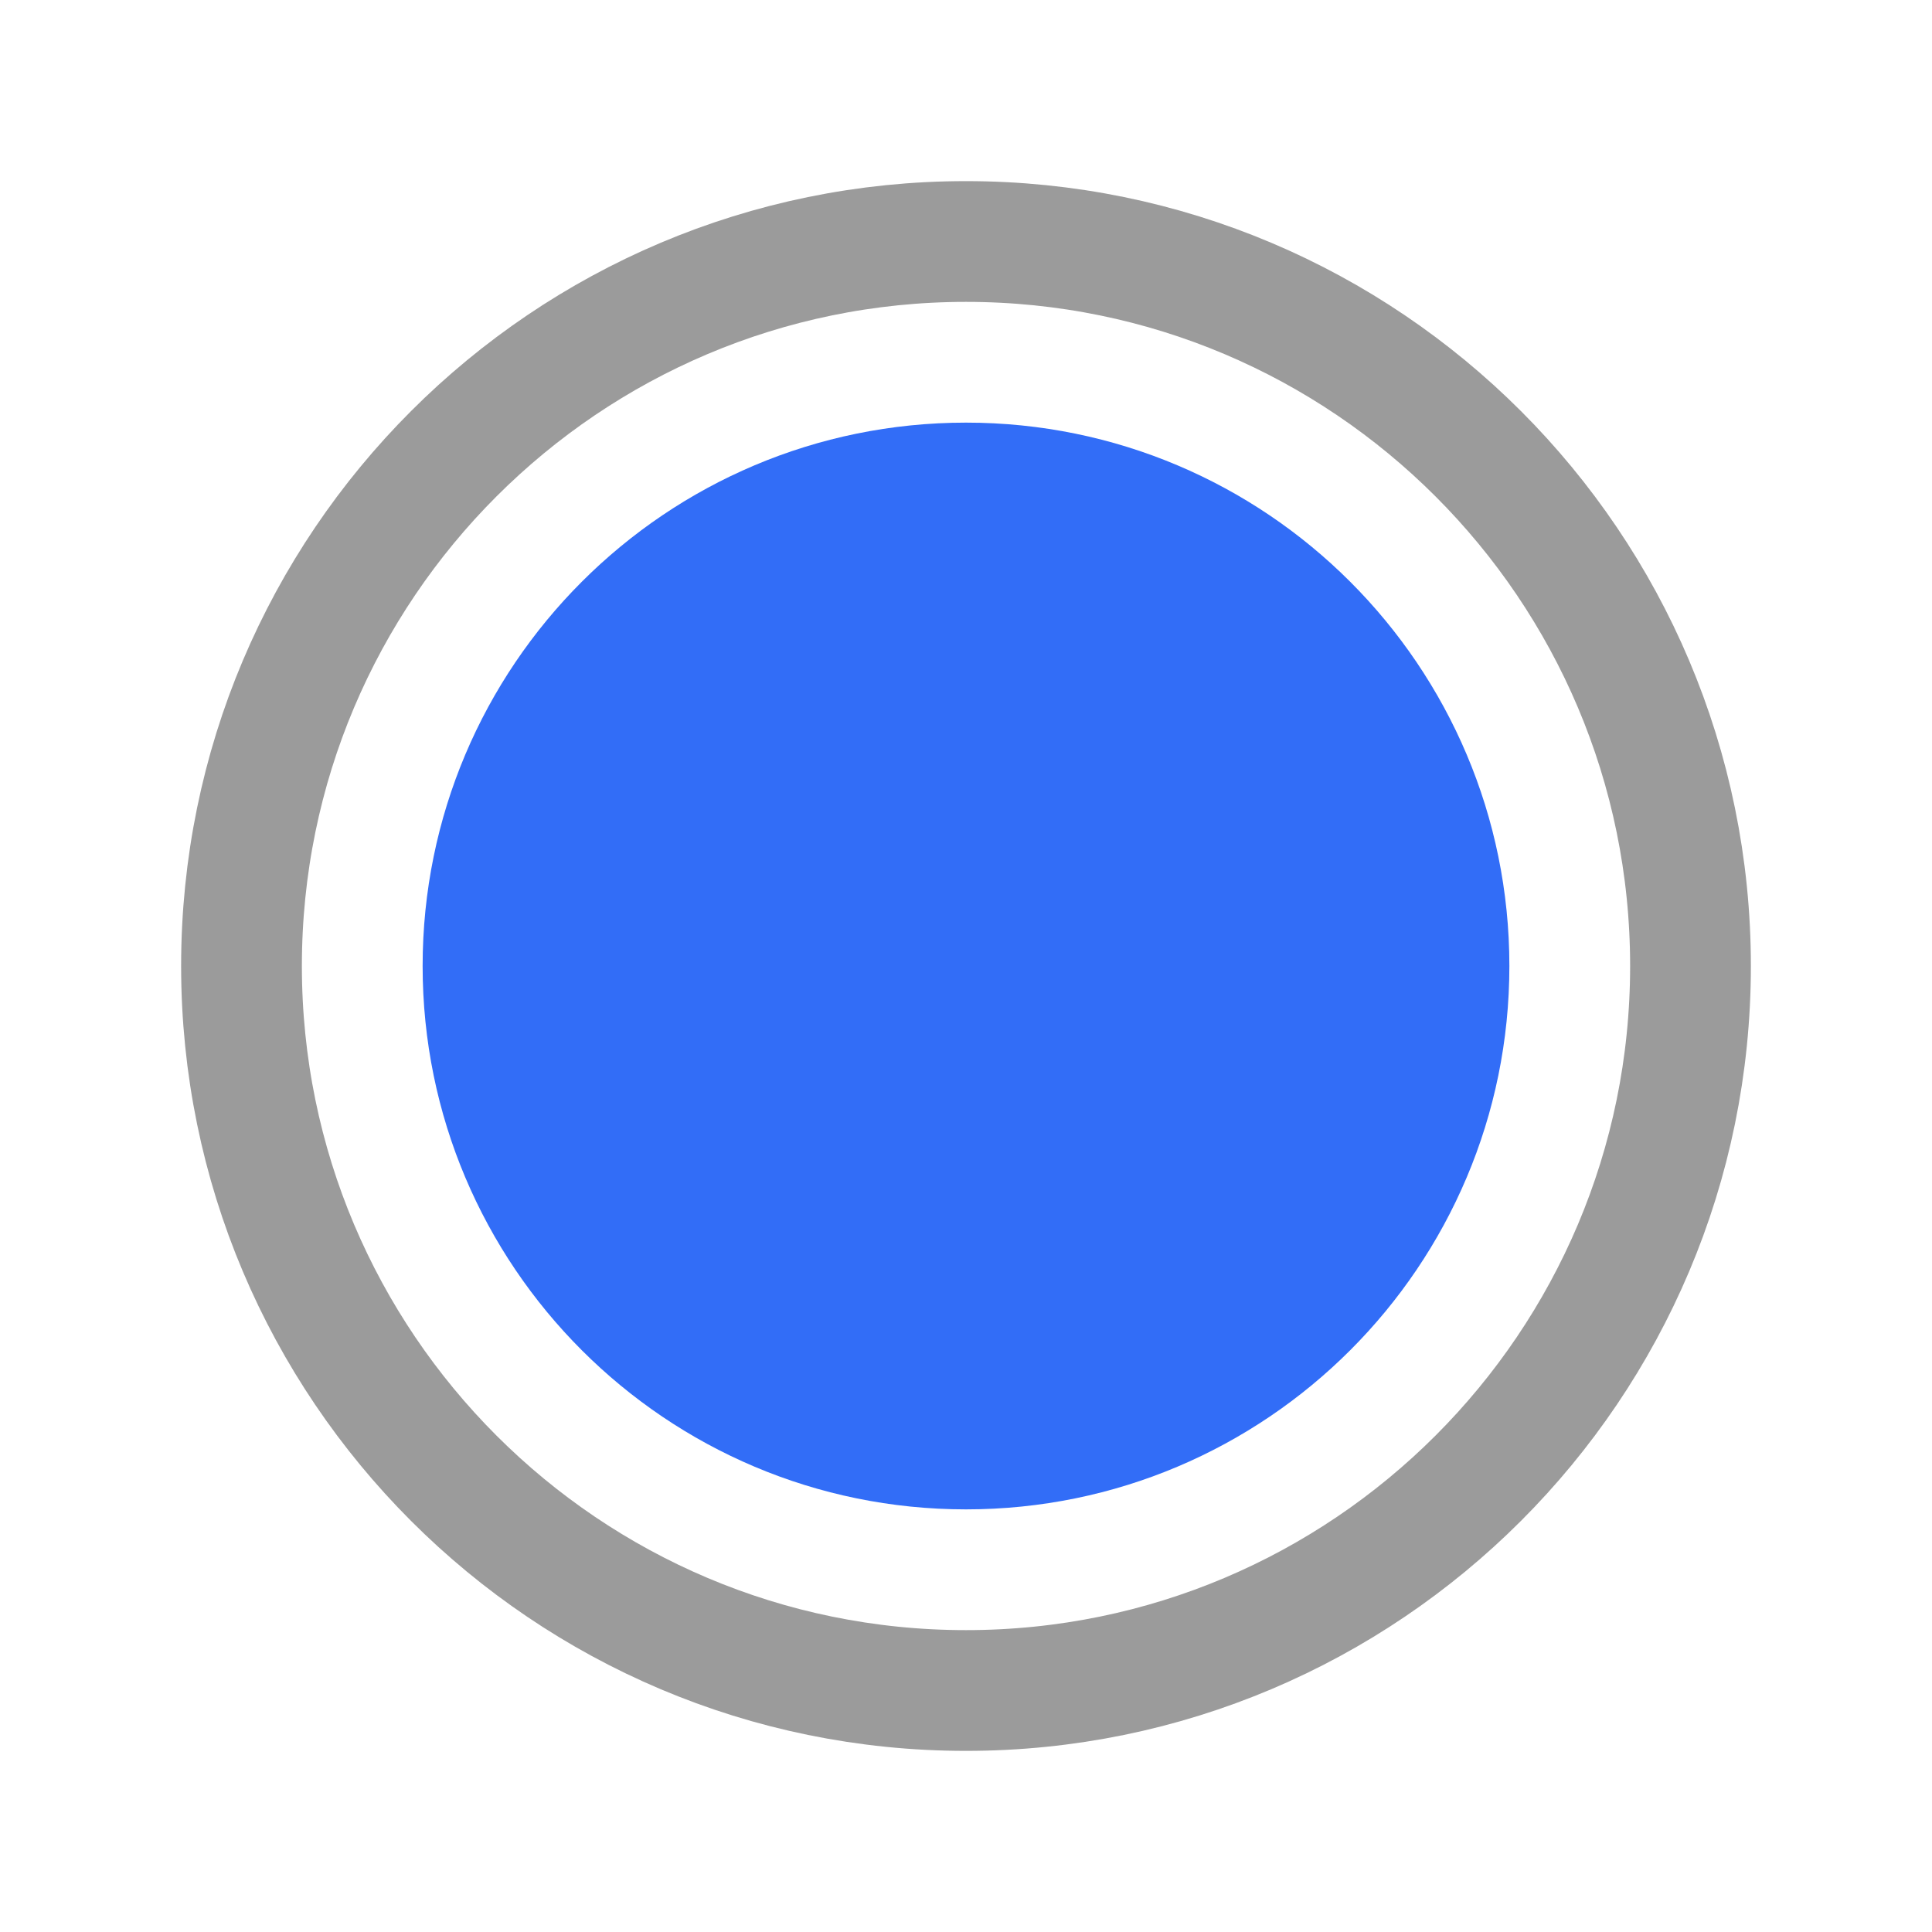
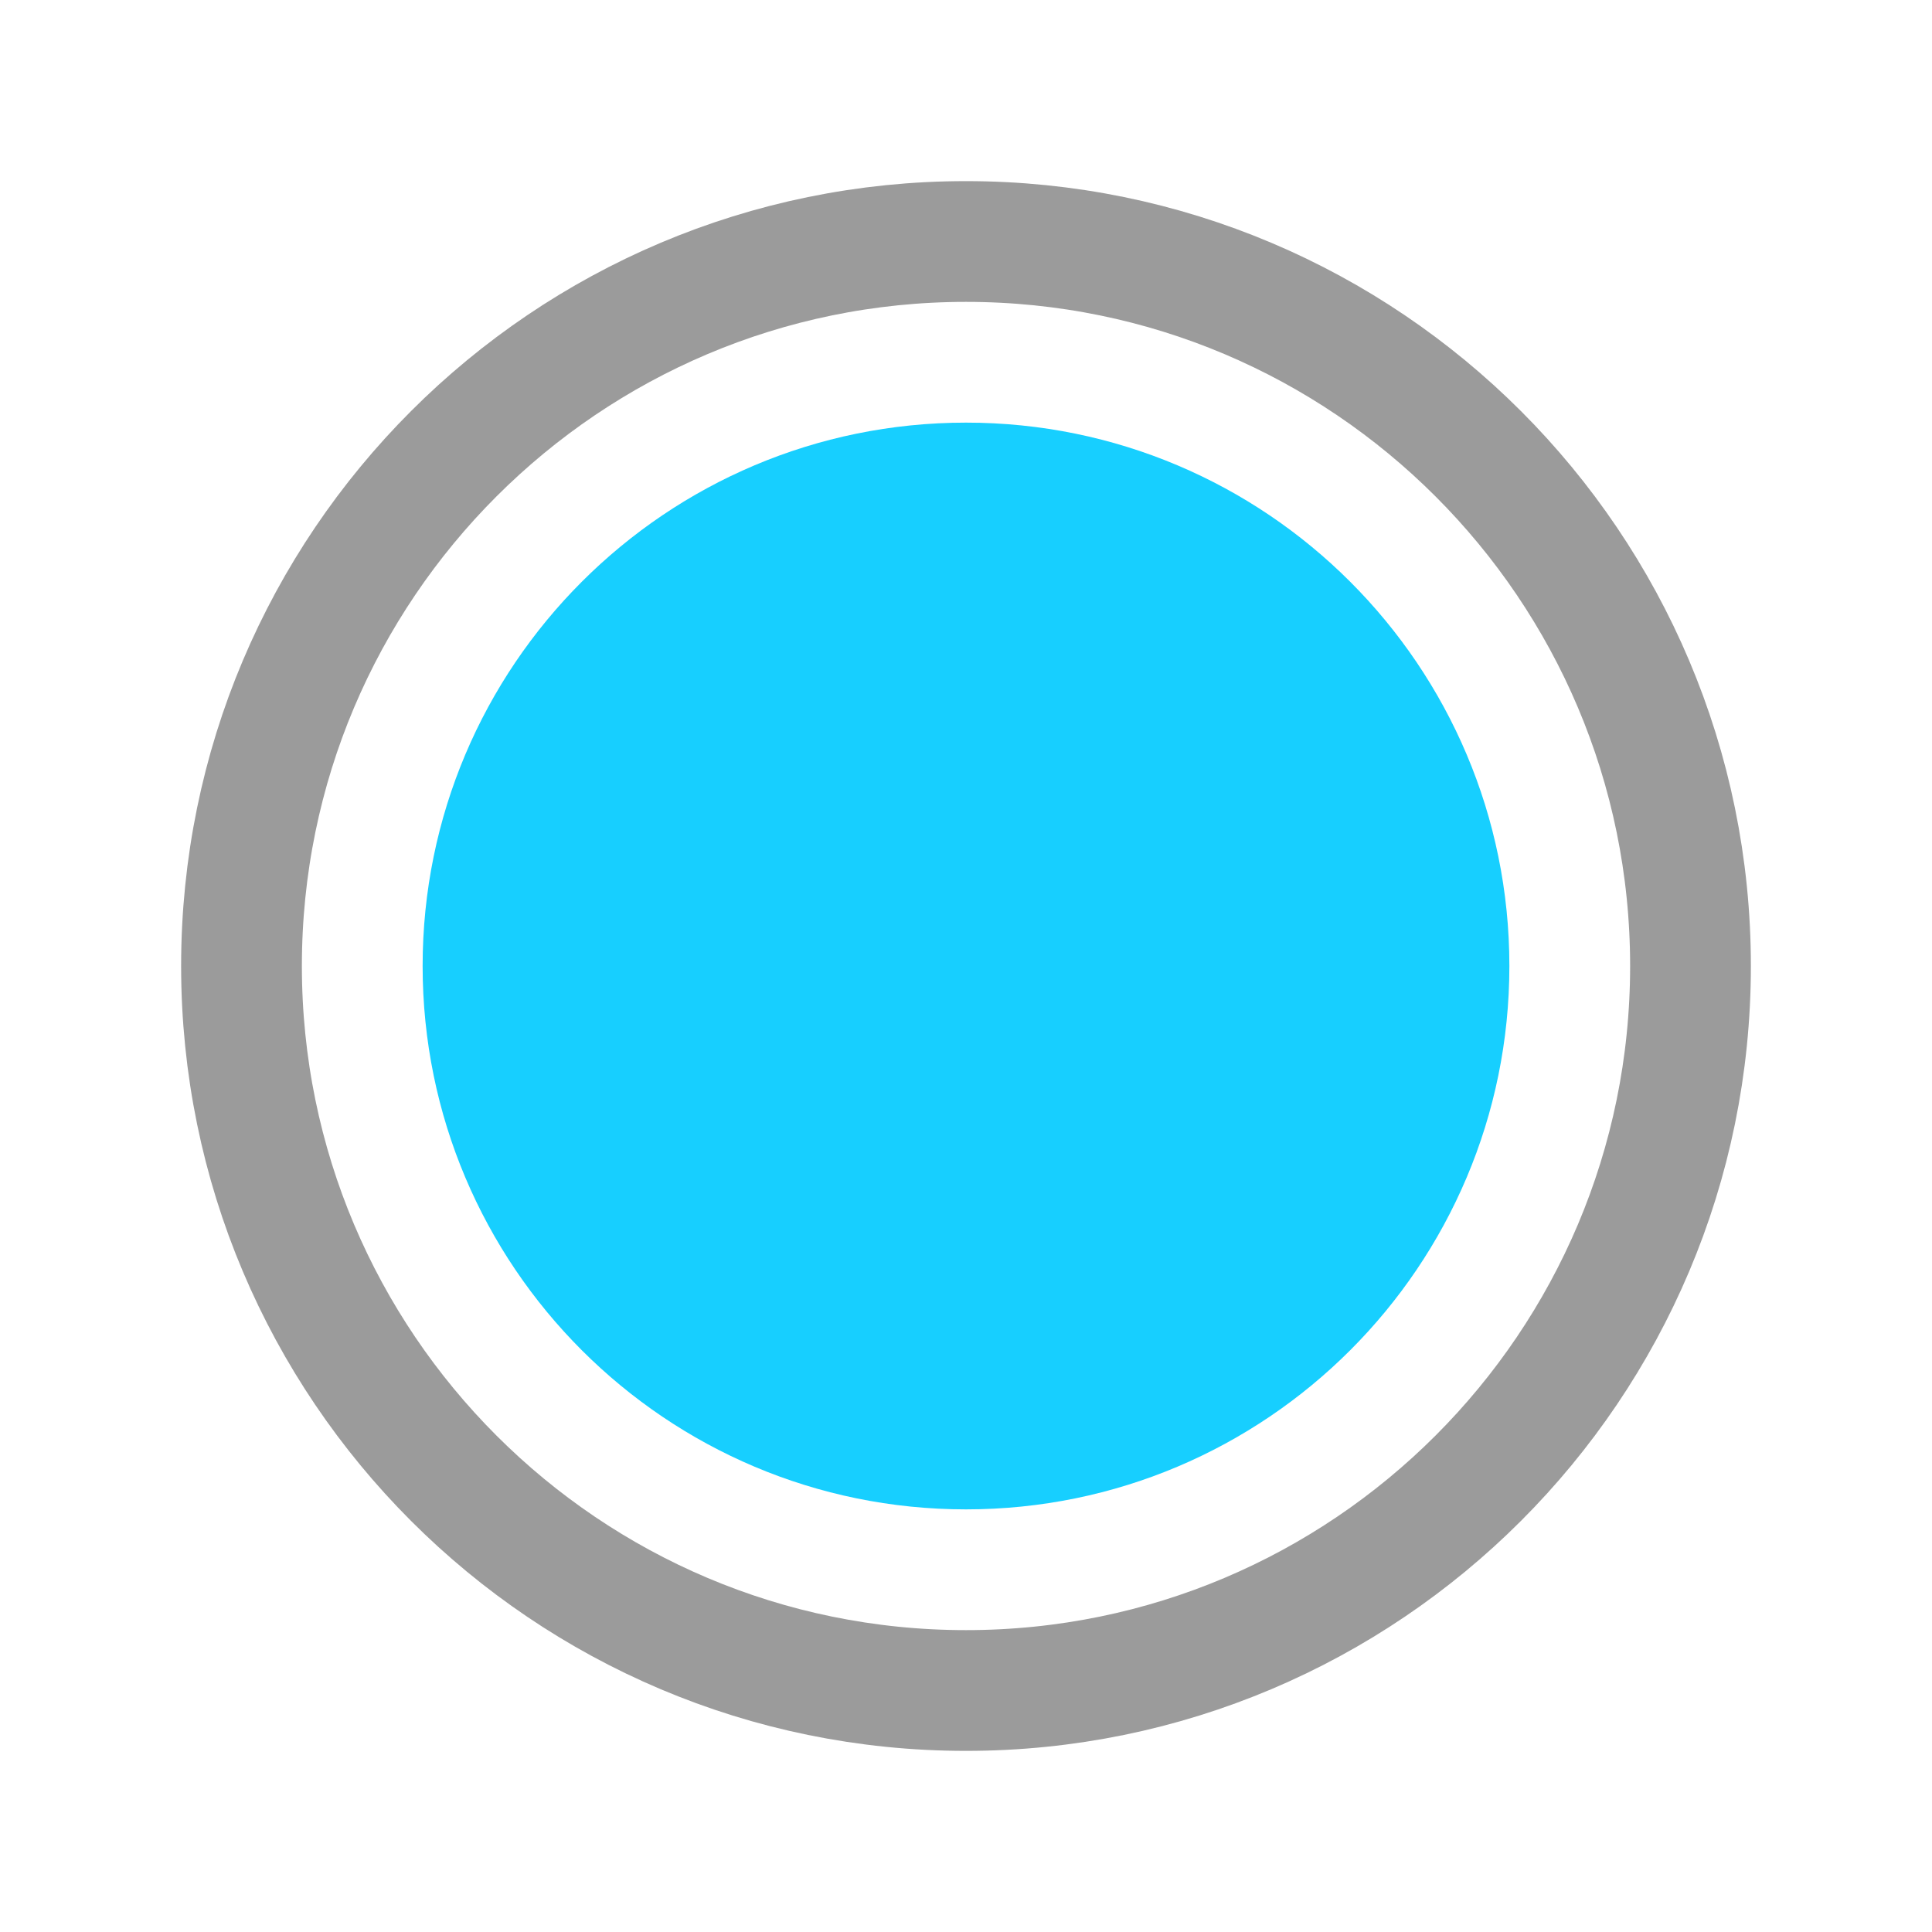
<svg xmlns="http://www.w3.org/2000/svg" width="24px" height="24px" class="ionicon" viewBox="0 0 512 512">
  <path d="M448 256c0-106-86-192-192-192S64 150 64 256s86 192 192 192 192-86 192-192z" fill="none" stroke="#9B9B9B" stroke-miterlimit="10" stroke-width="32" />
-   <circle cx="256" cy="256" r="144" fill="#326DF7" />
+   <circle cx="256" cy="256" r="144" fill="#17CFFF" />
</svg>
